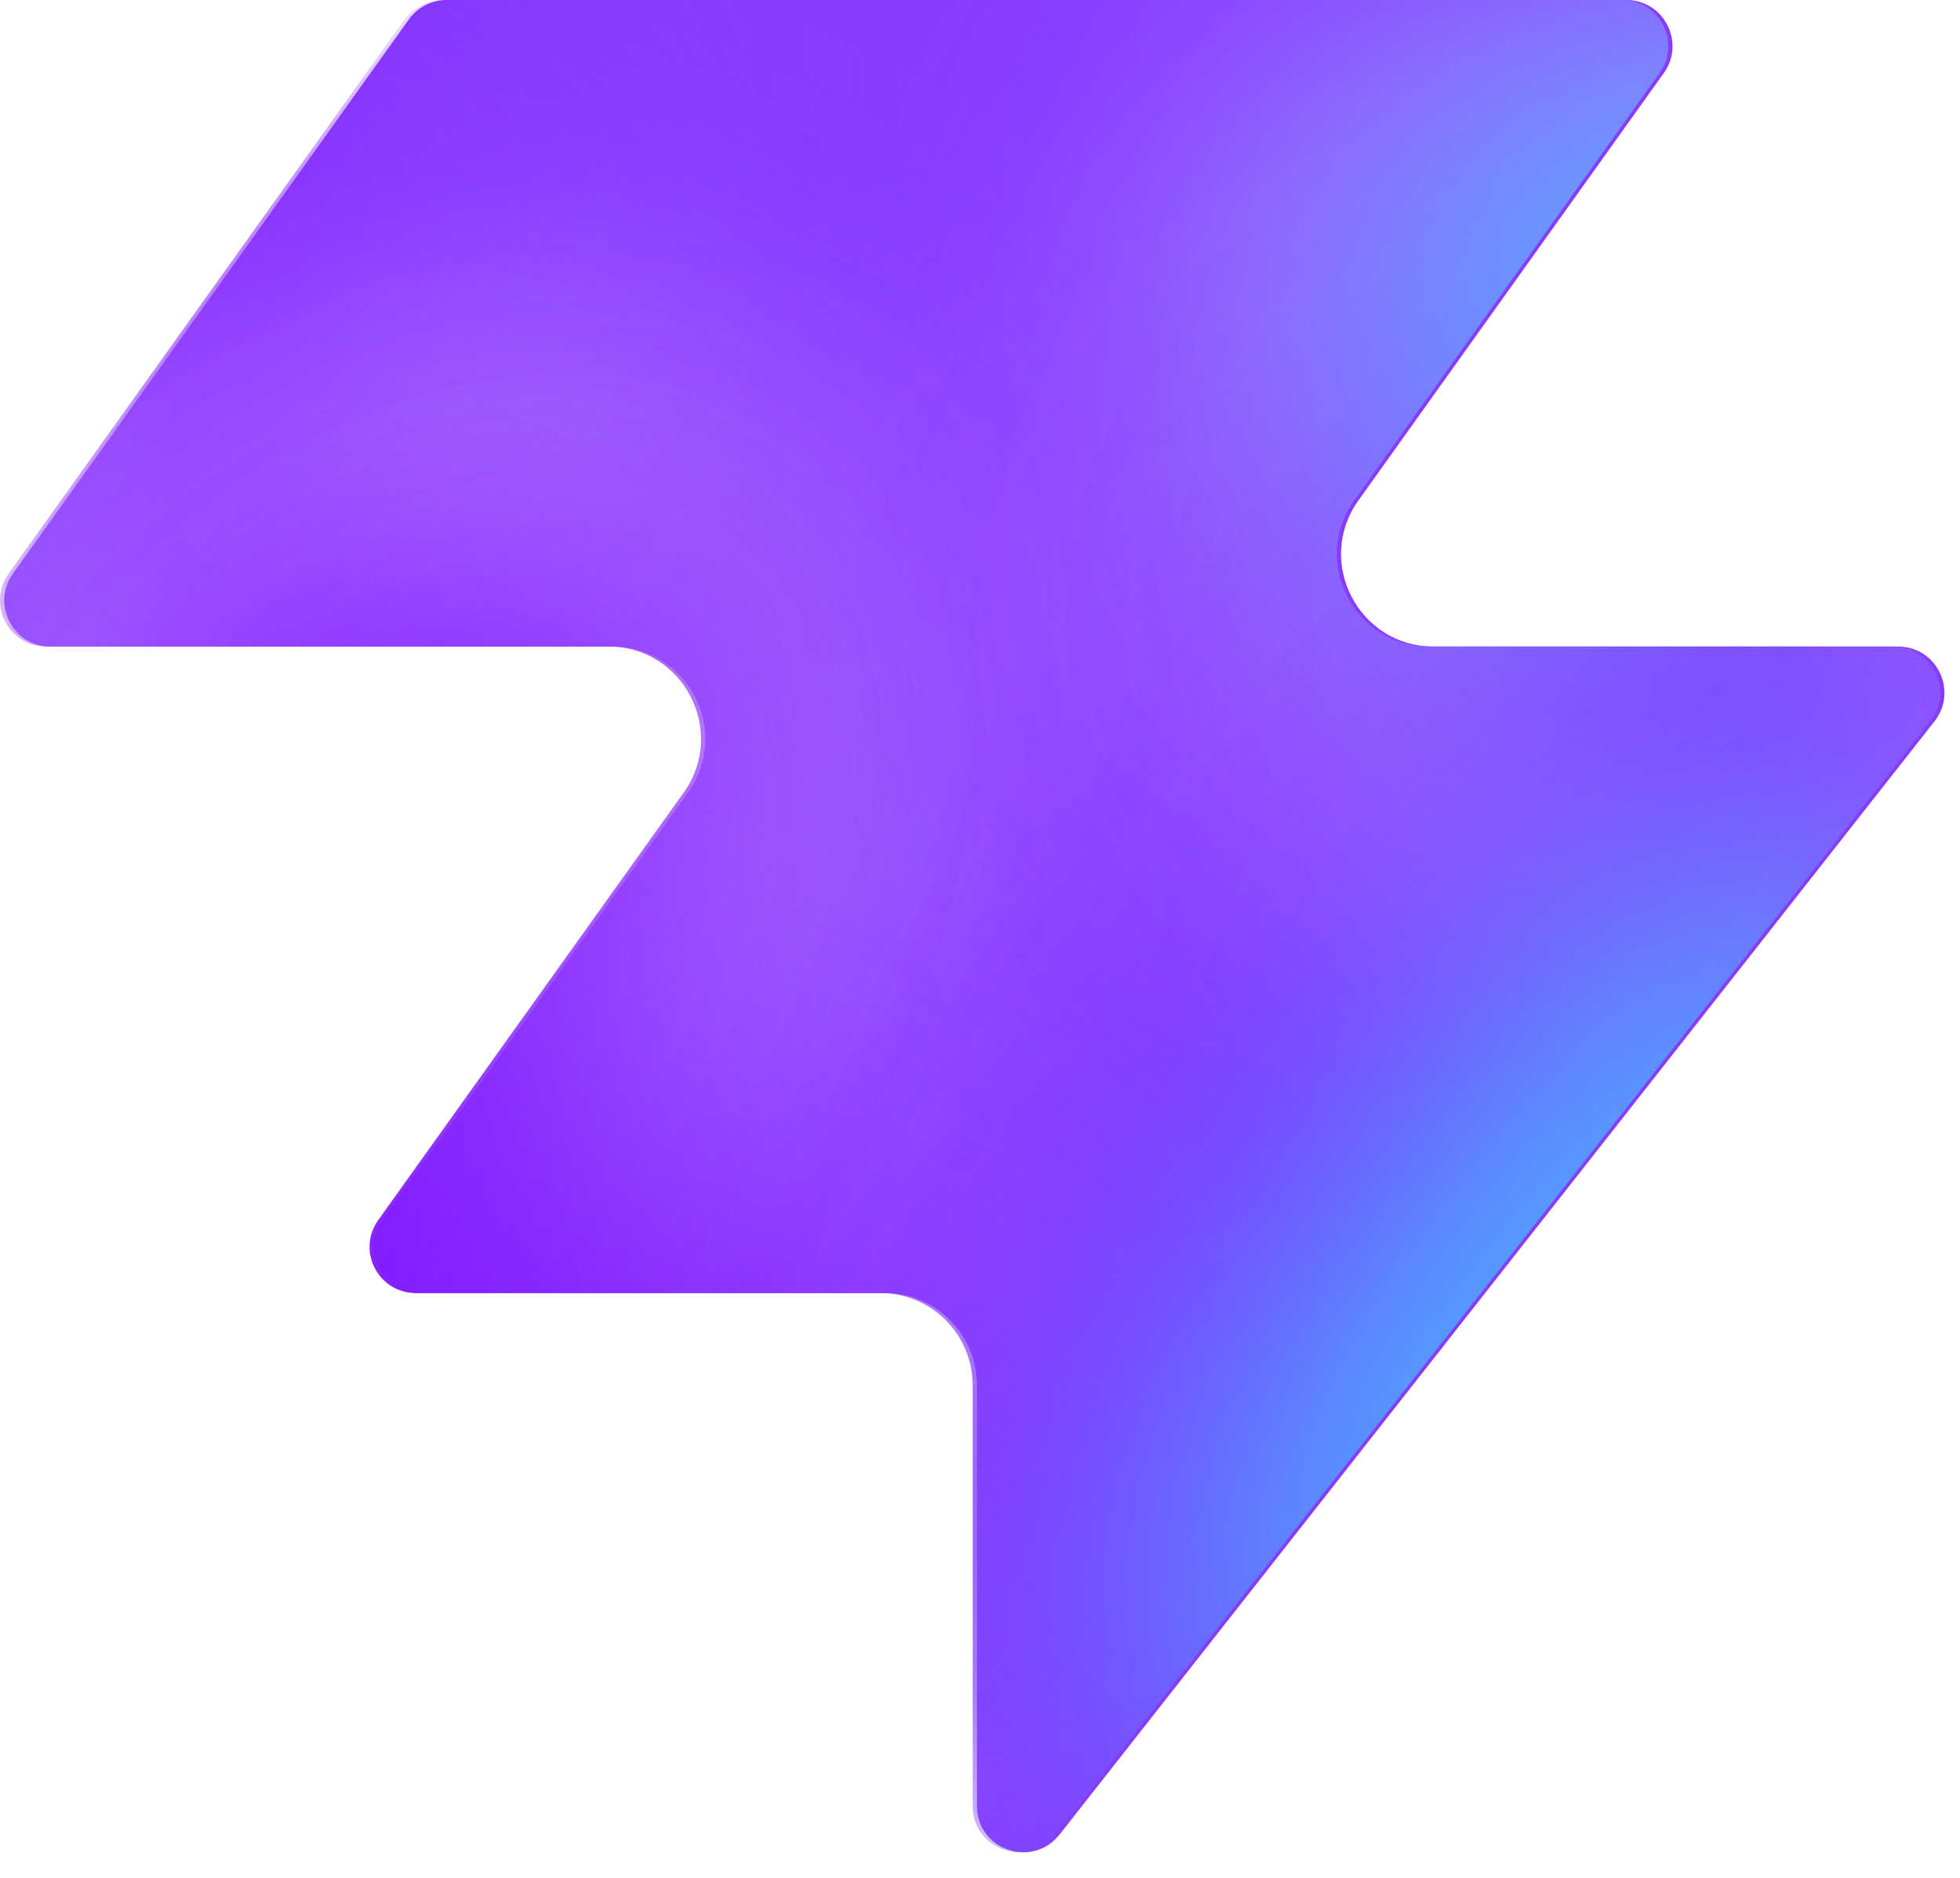
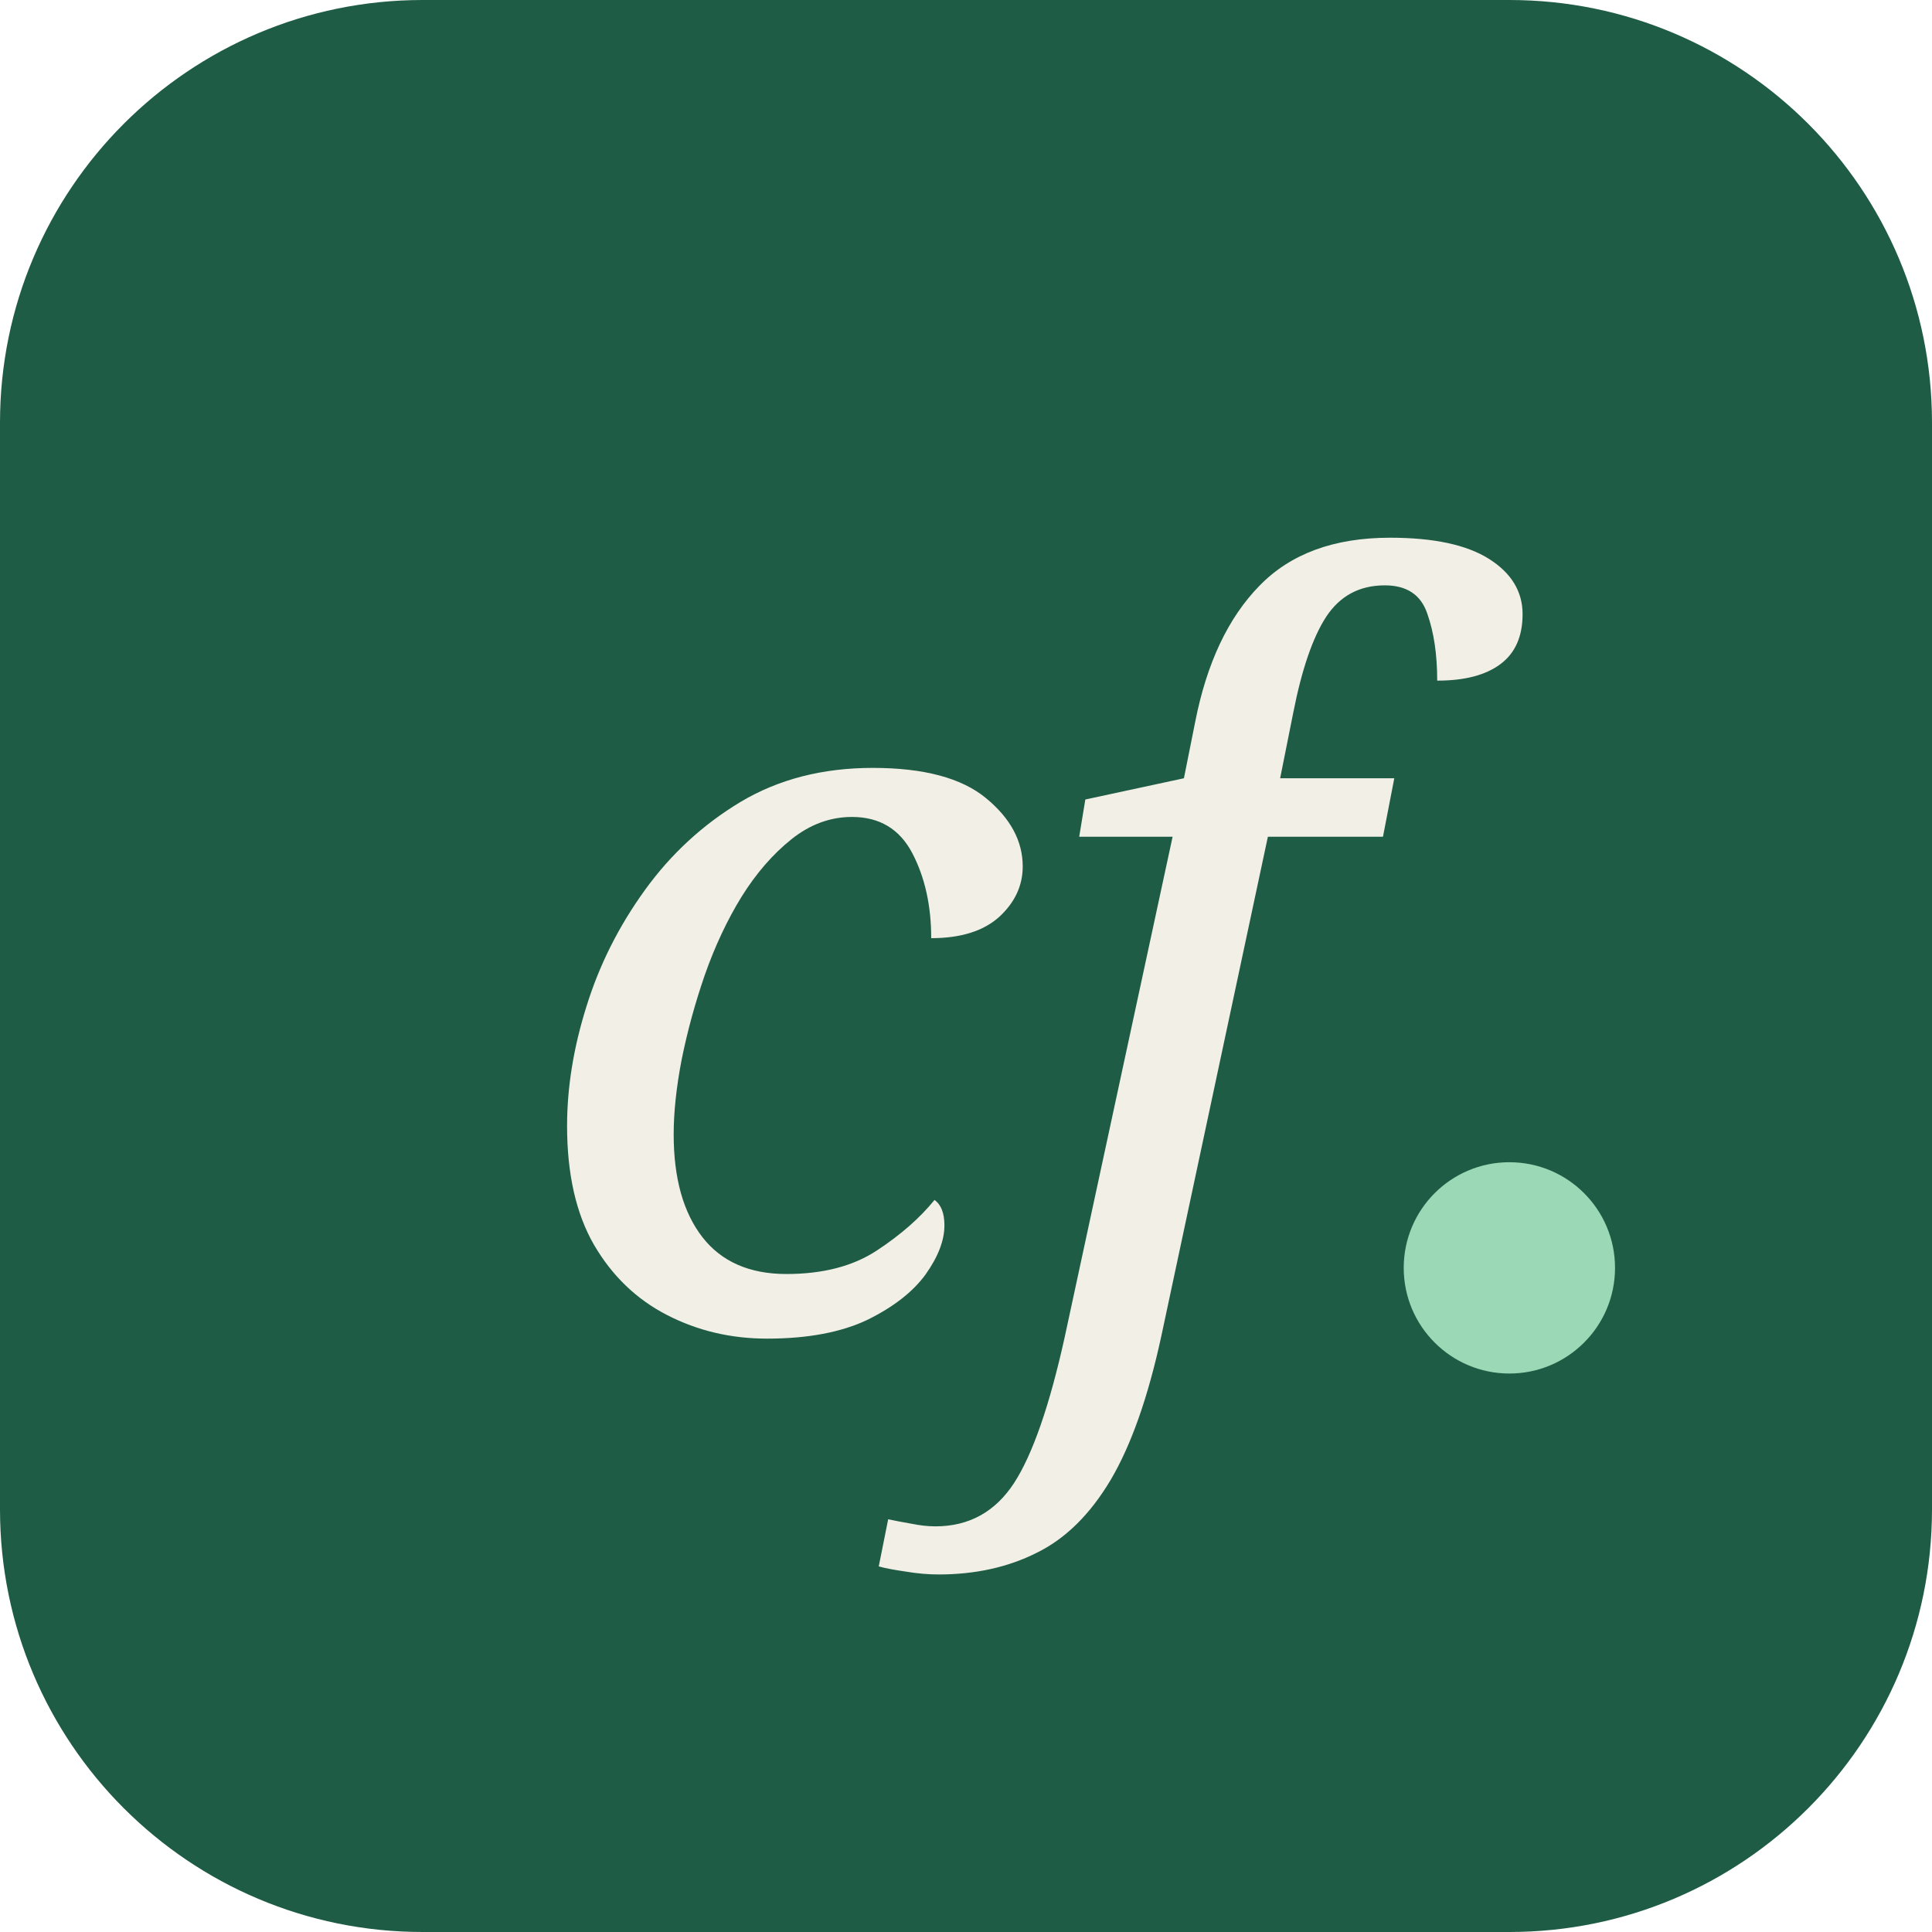
- <svg xmlns="http://www.w3.org/2000/svg" width="48" height="46" fill="none" viewBox="0 0 48 46">
-   <path fill="#863bff" d="M25.946 44.938c-.664.845-2.021.375-2.021-.698V33.937a2.26 2.26 0 0 0-2.262-2.262H10.287c-.92 0-1.456-1.04-.92-1.788l7.48-10.471c1.07-1.497 0-3.578-1.842-3.578H1.237c-.92 0-1.456-1.04-.92-1.788L10.013.474c.214-.297.556-.474.92-.474h28.894c.92 0 1.456 1.04.92 1.788l-7.48 10.471c-1.07 1.498 0 3.579 1.842 3.579h11.377c.943 0 1.473 1.088.89 1.83L25.947 44.94z" style="fill:#863bff;fill:color(display-p3 .525 .23 1);fill-opacity:1" />
-   <mask id="a" width="48" height="46" x="0" y="0" maskUnits="userSpaceOnUse" style="mask-type:alpha">
-     <path fill="#000" d="M25.842 44.938c-.664.844-2.021.375-2.021-.698V33.937a2.26 2.26 0 0 0-2.262-2.262H10.183c-.92 0-1.456-1.04-.92-1.788l7.48-10.471c1.07-1.498 0-3.579-1.842-3.579H1.133c-.92 0-1.456-1.04-.92-1.787L9.91.473c.214-.297.556-.474.92-.474h28.894c.92 0 1.456 1.04.92 1.788l-7.48 10.471c-1.07 1.498 0 3.578 1.842 3.578h11.377c.943 0 1.473 1.088.89 1.832L25.843 44.94z" style="fill:#000;fill-opacity:1" />
-   </mask>
-   <g mask="url(#a)">
-     <g filter="url(#b)">
-       <ellipse cx="5.508" cy="14.704" fill="#ede6ff" rx="5.508" ry="14.704" style="fill:#ede6ff;fill:color(display-p3 .927 .903 1);fill-opacity:1" transform="matrix(.00324 1 1 -.00324 -4.47 31.516)" />
-     </g>
-     <g filter="url(#c)">
-       <ellipse cx="10.399" cy="29.851" fill="#ede6ff" rx="10.399" ry="29.851" style="fill:#ede6ff;fill:color(display-p3 .927 .903 1);fill-opacity:1" transform="matrix(.00324 1 1 -.00324 -39.328 7.883)" />
-     </g>
-     <g filter="url(#d)">
-       <ellipse cx="5.508" cy="30.487" fill="#7e14ff" rx="5.508" ry="30.487" style="fill:#7e14ff;fill:color(display-p3 .492 .077 1);fill-opacity:1" transform="rotate(89.814 -25.913 -14.639)scale(1 -1)" />
-     </g>
-     <g filter="url(#e)">
-       <ellipse cx="5.508" cy="30.599" fill="#7e14ff" rx="5.508" ry="30.599" style="fill:#7e14ff;fill:color(display-p3 .492 .077 1);fill-opacity:1" transform="rotate(89.814 -32.644 -3.334)scale(1 -1)" />
-     </g>
-     <g filter="url(#f)">
-       <ellipse cx="5.508" cy="30.599" fill="#7e14ff" rx="5.508" ry="30.599" style="fill:#7e14ff;fill:color(display-p3 .492 .077 1);fill-opacity:1" transform="matrix(.00324 1 1 -.00324 -34.34 30.47)" />
-     </g>
-     <g filter="url(#g)">
-       <ellipse cx="14.072" cy="22.078" fill="#ede6ff" rx="14.072" ry="22.078" style="fill:#ede6ff;fill:color(display-p3 .927 .903 1);fill-opacity:1" transform="rotate(93.35 24.506 48.493)scale(-1 1)" />
-     </g>
-     <g filter="url(#h)">
-       <ellipse cx="3.47" cy="21.501" fill="#7e14ff" rx="3.47" ry="21.501" style="fill:#7e14ff;fill:color(display-p3 .492 .077 1);fill-opacity:1" transform="rotate(89.009 28.708 47.59)scale(-1 1)" />
-     </g>
-     <g filter="url(#i)">
-       <ellipse cx="3.47" cy="21.501" fill="#7e14ff" rx="3.47" ry="21.501" style="fill:#7e14ff;fill:color(display-p3 .492 .077 1);fill-opacity:1" transform="rotate(89.009 28.708 47.59)scale(-1 1)" />
-     </g>
-     <g filter="url(#j)">
-       <ellipse cx=".387" cy="8.972" fill="#7e14ff" rx="4.407" ry="29.108" style="fill:#7e14ff;fill:color(display-p3 .492 .077 1);fill-opacity:1" transform="rotate(39.51 .387 8.972)" />
-     </g>
-     <g filter="url(#k)">
-       <ellipse cx="47.523" cy="-6.092" fill="#7e14ff" rx="4.407" ry="29.108" style="fill:#7e14ff;fill:color(display-p3 .492 .077 1);fill-opacity:1" transform="rotate(37.892 47.523 -6.092)" />
-     </g>
-     <g filter="url(#l)">
-       <ellipse cx="41.412" cy="6.333" fill="#47bfff" rx="5.971" ry="9.665" style="fill:#47bfff;fill:color(display-p3 .28 .748 1);fill-opacity:1" transform="rotate(37.892 41.412 6.333)" />
-     </g>
-     <g filter="url(#m)">
-       <ellipse cx="-1.879" cy="38.332" fill="#7e14ff" rx="4.407" ry="29.108" style="fill:#7e14ff;fill:color(display-p3 .492 .077 1);fill-opacity:1" transform="rotate(37.892 -1.88 38.332)" />
-     </g>
-     <g filter="url(#n)">
-       <ellipse cx="-1.879" cy="38.332" fill="#7e14ff" rx="4.407" ry="29.108" style="fill:#7e14ff;fill:color(display-p3 .492 .077 1);fill-opacity:1" transform="rotate(37.892 -1.88 38.332)" />
-     </g>
-     <g filter="url(#o)">
-       <ellipse cx="35.651" cy="29.907" fill="#7e14ff" rx="4.407" ry="29.108" style="fill:#7e14ff;fill:color(display-p3 .492 .077 1);fill-opacity:1" transform="rotate(37.892 35.651 29.907)" />
-     </g>
-     <g filter="url(#p)">
-       <ellipse cx="38.418" cy="32.4" fill="#47bfff" rx="5.971" ry="15.297" style="fill:#47bfff;fill:color(display-p3 .28 .748 1);fill-opacity:1" transform="rotate(37.892 38.418 32.4)" />
-     </g>
-   </g>
-   <defs>
-     <filter id="b" width="60.045" height="41.654" x="-19.77" y="16.149" color-interpolation-filters="sRGB" filterUnits="userSpaceOnUse">
-       <feFlood flood-opacity="0" result="BackgroundImageFix" />
-       <feBlend in="SourceGraphic" in2="BackgroundImageFix" result="shape" />
-       <feGaussianBlur result="effect1_foregroundBlur_2002_17158" stdDeviation="7.659" />
-     </filter>
-     <filter id="c" width="90.34" height="51.437" x="-54.613" y="-7.533" color-interpolation-filters="sRGB" filterUnits="userSpaceOnUse">
-       <feFlood flood-opacity="0" result="BackgroundImageFix" />
-       <feBlend in="SourceGraphic" in2="BackgroundImageFix" result="shape" />
-       <feGaussianBlur result="effect1_foregroundBlur_2002_17158" stdDeviation="7.659" />
-     </filter>
-     <filter id="d" width="79.355" height="29.4" x="-49.64" y="2.03" color-interpolation-filters="sRGB" filterUnits="userSpaceOnUse">
-       <feFlood flood-opacity="0" result="BackgroundImageFix" />
-       <feBlend in="SourceGraphic" in2="BackgroundImageFix" result="shape" />
-       <feGaussianBlur result="effect1_foregroundBlur_2002_17158" stdDeviation="4.596" />
-     </filter>
-     <filter id="e" width="79.579" height="29.4" x="-45.045" y="20.029" color-interpolation-filters="sRGB" filterUnits="userSpaceOnUse">
-       <feFlood flood-opacity="0" result="BackgroundImageFix" />
-       <feBlend in="SourceGraphic" in2="BackgroundImageFix" result="shape" />
-       <feGaussianBlur result="effect1_foregroundBlur_2002_17158" stdDeviation="4.596" />
-     </filter>
-     <filter id="f" width="79.579" height="29.4" x="-43.513" y="21.178" color-interpolation-filters="sRGB" filterUnits="userSpaceOnUse">
-       <feFlood flood-opacity="0" result="BackgroundImageFix" />
-       <feBlend in="SourceGraphic" in2="BackgroundImageFix" result="shape" />
-       <feGaussianBlur result="effect1_foregroundBlur_2002_17158" stdDeviation="4.596" />
-     </filter>
-     <filter id="g" width="74.749" height="58.852" x="15.756" y="-17.901" color-interpolation-filters="sRGB" filterUnits="userSpaceOnUse">
-       <feFlood flood-opacity="0" result="BackgroundImageFix" />
-       <feBlend in="SourceGraphic" in2="BackgroundImageFix" result="shape" />
-       <feGaussianBlur result="effect1_foregroundBlur_2002_17158" stdDeviation="7.659" />
-     </filter>
-     <filter id="h" width="61.377" height="25.362" x="23.548" y="2.284" color-interpolation-filters="sRGB" filterUnits="userSpaceOnUse">
-       <feFlood flood-opacity="0" result="BackgroundImageFix" />
-       <feBlend in="SourceGraphic" in2="BackgroundImageFix" result="shape" />
-       <feGaussianBlur result="effect1_foregroundBlur_2002_17158" stdDeviation="4.596" />
-     </filter>
-     <filter id="i" width="61.377" height="25.362" x="23.548" y="2.284" color-interpolation-filters="sRGB" filterUnits="userSpaceOnUse">
-       <feFlood flood-opacity="0" result="BackgroundImageFix" />
-       <feBlend in="SourceGraphic" in2="BackgroundImageFix" result="shape" />
-       <feGaussianBlur result="effect1_foregroundBlur_2002_17158" stdDeviation="4.596" />
-     </filter>
-     <filter id="j" width="56.045" height="63.649" x="-27.636" y="-22.853" color-interpolation-filters="sRGB" filterUnits="userSpaceOnUse">
-       <feFlood flood-opacity="0" result="BackgroundImageFix" />
-       <feBlend in="SourceGraphic" in2="BackgroundImageFix" result="shape" />
-       <feGaussianBlur result="effect1_foregroundBlur_2002_17158" stdDeviation="4.596" />
-     </filter>
-     <filter id="k" width="54.814" height="64.646" x="20.116" y="-38.415" color-interpolation-filters="sRGB" filterUnits="userSpaceOnUse">
-       <feFlood flood-opacity="0" result="BackgroundImageFix" />
-       <feBlend in="SourceGraphic" in2="BackgroundImageFix" result="shape" />
-       <feGaussianBlur result="effect1_foregroundBlur_2002_17158" stdDeviation="4.596" />
-     </filter>
-     <filter id="l" width="33.541" height="35.313" x="24.641" y="-11.323" color-interpolation-filters="sRGB" filterUnits="userSpaceOnUse">
-       <feFlood flood-opacity="0" result="BackgroundImageFix" />
-       <feBlend in="SourceGraphic" in2="BackgroundImageFix" result="shape" />
-       <feGaussianBlur result="effect1_foregroundBlur_2002_17158" stdDeviation="4.596" />
-     </filter>
-     <filter id="m" width="54.814" height="64.646" x="-29.286" y="6.009" color-interpolation-filters="sRGB" filterUnits="userSpaceOnUse">
-       <feFlood flood-opacity="0" result="BackgroundImageFix" />
-       <feBlend in="SourceGraphic" in2="BackgroundImageFix" result="shape" />
-       <feGaussianBlur result="effect1_foregroundBlur_2002_17158" stdDeviation="4.596" />
-     </filter>
-     <filter id="n" width="54.814" height="64.646" x="-29.286" y="6.009" color-interpolation-filters="sRGB" filterUnits="userSpaceOnUse">
-       <feFlood flood-opacity="0" result="BackgroundImageFix" />
-       <feBlend in="SourceGraphic" in2="BackgroundImageFix" result="shape" />
-       <feGaussianBlur result="effect1_foregroundBlur_2002_17158" stdDeviation="4.596" />
-     </filter>
-     <filter id="o" width="54.814" height="64.646" x="8.244" y="-2.416" color-interpolation-filters="sRGB" filterUnits="userSpaceOnUse">
-       <feFlood flood-opacity="0" result="BackgroundImageFix" />
-       <feBlend in="SourceGraphic" in2="BackgroundImageFix" result="shape" />
-       <feGaussianBlur result="effect1_foregroundBlur_2002_17158" stdDeviation="4.596" />
-     </filter>
-     <filter id="p" width="39.409" height="43.623" x="18.713" y="10.588" color-interpolation-filters="sRGB" filterUnits="userSpaceOnUse">
-       <feFlood flood-opacity="0" result="BackgroundImageFix" />
-       <feBlend in="SourceGraphic" in2="BackgroundImageFix" result="shape" />
-       <feGaussianBlur result="effect1_foregroundBlur_2002_17158" stdDeviation="4.596" />
-     </filter>
-   </defs>
+ <svg xmlns="http://www.w3.org/2000/svg" viewBox="0 0 64 64">
+   <rect width="64" height="64" rx="14" fill="#1F5C45" />
+   <text x="31" y="44" text-anchor="middle" font-family="Georgia, serif" font-style="italic" font-size="34" fill="#F2EFE7">cf</text>
+   <circle cx="50" cy="42" r="3.5" fill="#9BD8B5" />
</svg>
